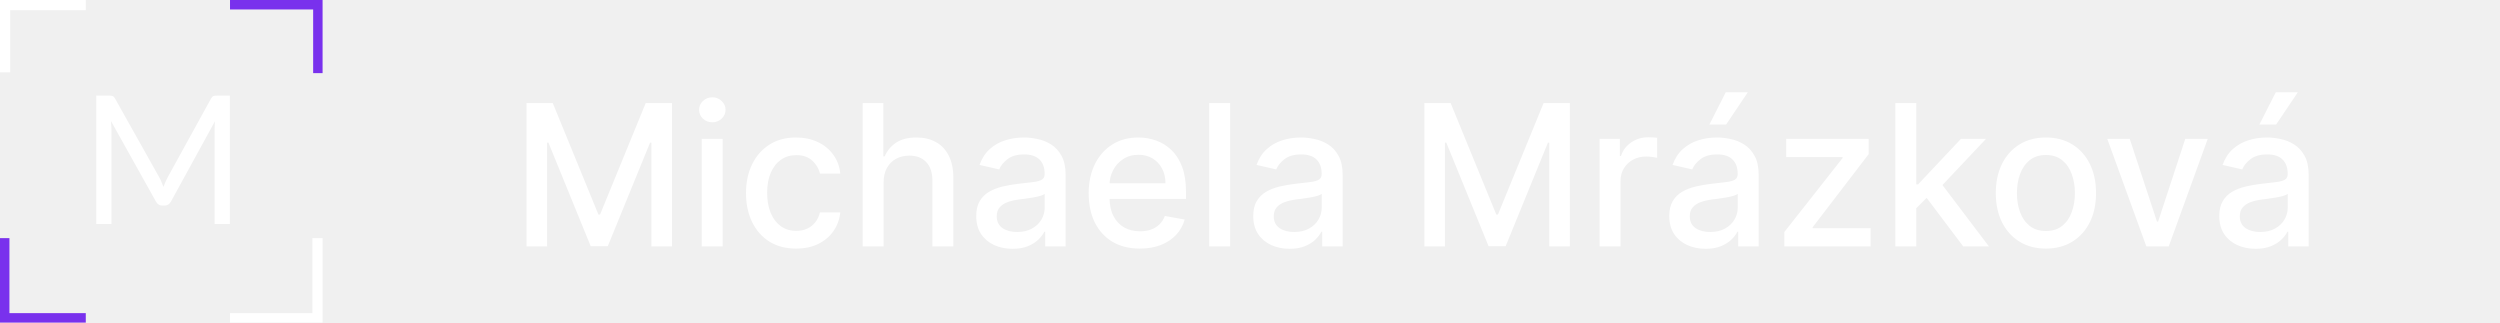
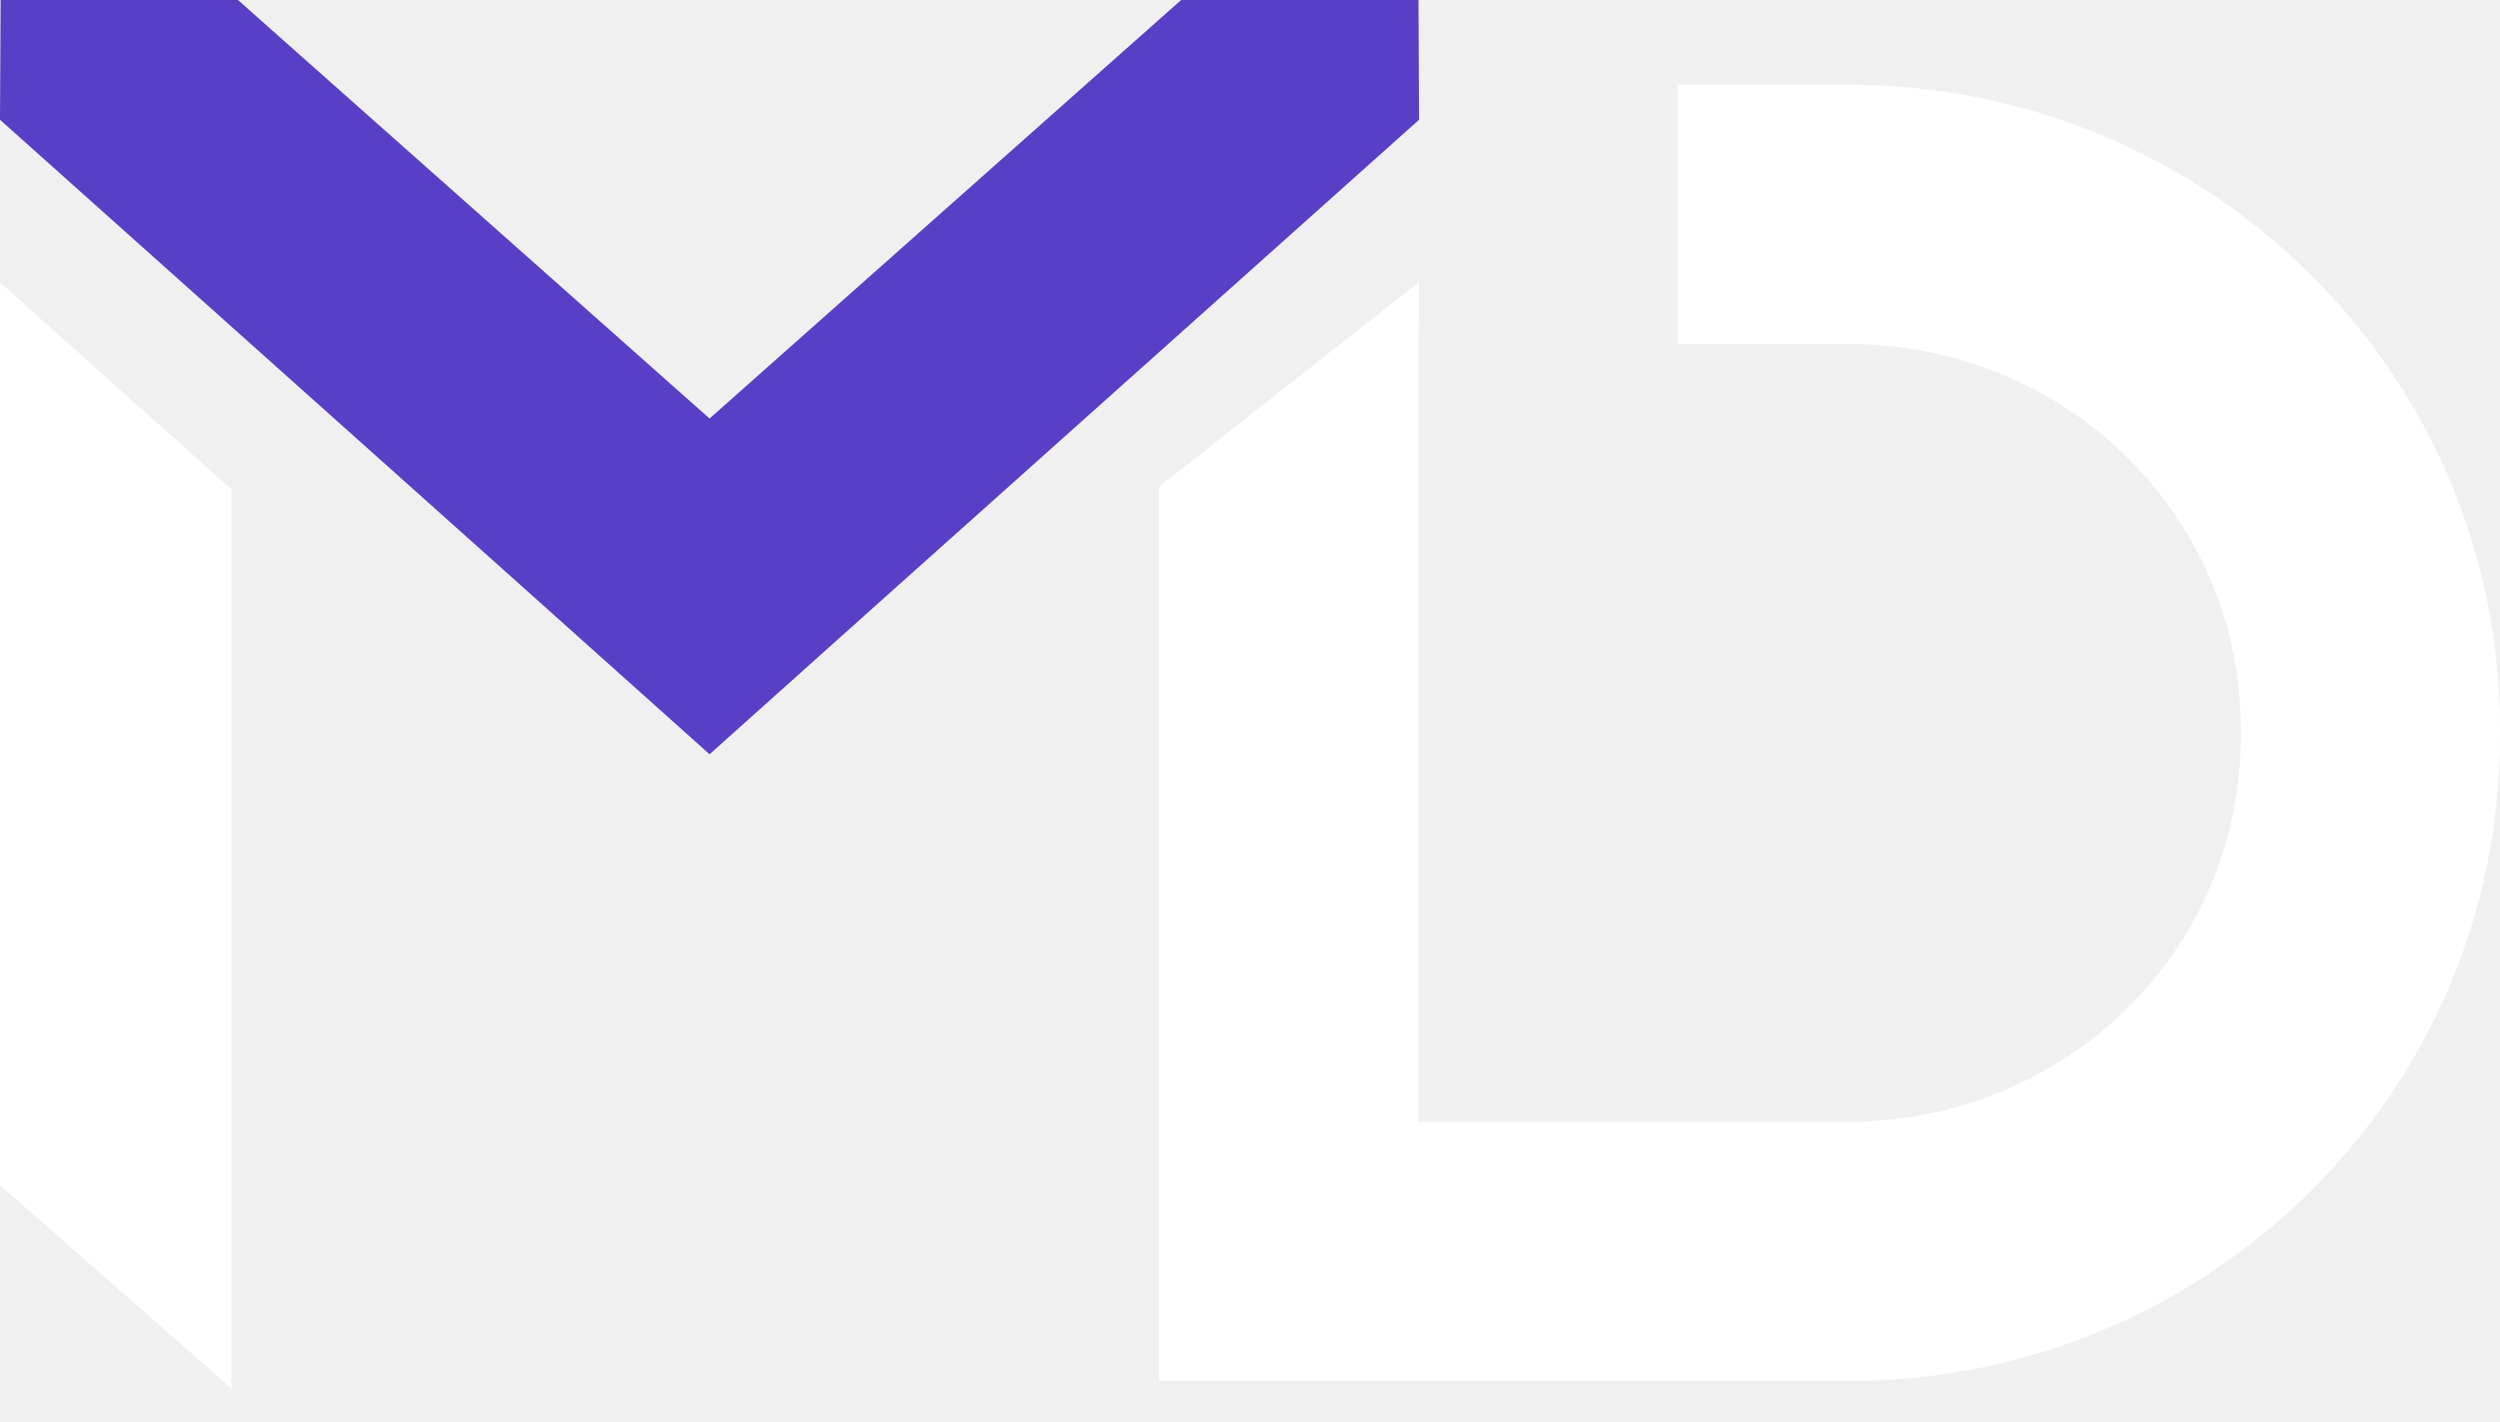
- <svg xmlns="http://www.w3.org/2000/svg" width="279" height="36" viewBox="0 0 279 36" fill="none">
-   <g clip-path="url(#clip0_76_3300)">
-     <path d="M25.669 0.303H35.697V8.159" stroke="#7931ED" stroke-width="1.5" stroke-miterlimit="10" />
-     <path d="M9.573 0.388H0.387V8.075" stroke="white" stroke-width="1.5" stroke-miterlimit="10" />
-     <path d="M9.573 35.697H0.303V26.574" stroke="#7931ED" stroke-width="1.5" stroke-miterlimit="10" />
-     <path d="M25.669 35.697H35.614V26.574" stroke="white" stroke-width="1.5" stroke-miterlimit="10" />
-     <path d="M17.79 19.82C17.883 19.98 17.963 20.15 18.03 20.33C18.103 20.503 18.173 20.68 18.24 20.86C18.307 20.673 18.377 20.497 18.45 20.33C18.523 20.157 18.607 19.983 18.7 19.81L23.55 11C23.637 10.847 23.727 10.753 23.82 10.72C23.913 10.687 24.047 10.67 24.22 10.67H25.65V25H23.95V14.47C23.95 14.33 23.953 14.18 23.96 14.02C23.967 13.86 23.977 13.697 23.99 13.53L19.08 22.49C18.913 22.79 18.68 22.94 18.38 22.94H18.1C17.8 22.94 17.567 22.79 17.4 22.49L12.38 13.5C12.4 13.673 12.413 13.843 12.42 14.01C12.433 14.177 12.44 14.33 12.44 14.47V25H10.74V10.67H12.17C12.343 10.67 12.477 10.687 12.57 10.72C12.663 10.753 12.753 10.847 12.84 11L17.79 19.82Z" fill="white" />
-   </g>
-   <path d="M58.758 11.5H61.688L66.781 23.938H66.969L72.062 11.5H74.992V27.5H72.695V15.922H72.547L67.828 27.477H65.922L61.203 15.914H61.055V27.5H58.758V11.5ZM78.314 27.5V15.5H80.65V27.5H78.314ZM79.494 13.648C79.088 13.648 78.739 13.513 78.447 13.242C78.161 12.966 78.018 12.638 78.018 12.258C78.018 11.872 78.161 11.544 78.447 11.273C78.739 10.997 79.088 10.859 79.494 10.859C79.9 10.859 80.247 10.997 80.533 11.273C80.825 11.544 80.971 11.872 80.971 12.258C80.971 12.638 80.825 12.966 80.533 13.242C80.247 13.513 79.9 13.648 79.494 13.648ZM88.848 27.742C87.686 27.742 86.686 27.479 85.848 26.953C85.014 26.422 84.374 25.69 83.926 24.758C83.478 23.826 83.254 22.758 83.254 21.555C83.254 20.336 83.483 19.26 83.941 18.328C84.4 17.391 85.046 16.659 85.879 16.133C86.712 15.607 87.694 15.344 88.824 15.344C89.736 15.344 90.548 15.513 91.262 15.852C91.975 16.185 92.551 16.654 92.988 17.258C93.431 17.862 93.694 18.568 93.777 19.375H91.504C91.379 18.812 91.092 18.328 90.644 17.922C90.202 17.516 89.608 17.312 88.863 17.312C88.212 17.312 87.642 17.484 87.152 17.828C86.668 18.167 86.29 18.651 86.019 19.281C85.749 19.906 85.613 20.646 85.613 21.5C85.613 22.375 85.746 23.13 86.012 23.766C86.277 24.401 86.652 24.893 87.137 25.242C87.626 25.591 88.202 25.766 88.863 25.766C89.306 25.766 89.707 25.685 90.066 25.523C90.431 25.357 90.736 25.12 90.981 24.812C91.231 24.505 91.405 24.135 91.504 23.703H93.777C93.694 24.479 93.441 25.172 93.019 25.781C92.598 26.391 92.033 26.87 91.324 27.219C90.621 27.568 89.796 27.742 88.848 27.742ZM98.611 20.375V27.5H96.275V11.5H98.58V17.453H98.728C99.01 16.807 99.439 16.294 100.018 15.914C100.596 15.534 101.351 15.344 102.283 15.344C103.106 15.344 103.825 15.513 104.439 15.852C105.059 16.19 105.538 16.695 105.877 17.367C106.221 18.034 106.393 18.867 106.393 19.867V27.5H104.057V20.148C104.057 19.268 103.83 18.586 103.377 18.102C102.924 17.612 102.294 17.367 101.486 17.367C100.934 17.367 100.439 17.484 100.002 17.719C99.57 17.953 99.228 18.297 98.978 18.75C98.734 19.198 98.611 19.74 98.611 20.375ZM113.002 27.766C112.242 27.766 111.554 27.625 110.939 27.344C110.325 27.057 109.838 26.643 109.479 26.102C109.124 25.56 108.947 24.896 108.947 24.109C108.947 23.432 109.077 22.875 109.338 22.438C109.598 22 109.95 21.654 110.393 21.398C110.835 21.143 111.33 20.951 111.877 20.82C112.424 20.69 112.981 20.591 113.549 20.523C114.268 20.44 114.851 20.372 115.299 20.32C115.747 20.263 116.072 20.172 116.275 20.047C116.479 19.922 116.58 19.719 116.58 19.438V19.383C116.58 18.701 116.387 18.172 116.002 17.797C115.622 17.422 115.054 17.234 114.299 17.234C113.512 17.234 112.893 17.409 112.439 17.758C111.992 18.102 111.682 18.484 111.51 18.906L109.314 18.406C109.575 17.677 109.955 17.088 110.455 16.641C110.96 16.188 111.541 15.859 112.197 15.656C112.854 15.448 113.544 15.344 114.268 15.344C114.747 15.344 115.255 15.401 115.791 15.516C116.333 15.625 116.838 15.828 117.307 16.125C117.781 16.422 118.169 16.846 118.471 17.398C118.773 17.945 118.924 18.656 118.924 19.531V27.5H116.643V25.859H116.549C116.398 26.162 116.171 26.458 115.869 26.75C115.567 27.042 115.179 27.284 114.705 27.477C114.231 27.669 113.663 27.766 113.002 27.766ZM113.51 25.891C114.156 25.891 114.708 25.763 115.166 25.508C115.63 25.253 115.981 24.919 116.221 24.508C116.465 24.091 116.588 23.646 116.588 23.172V21.625C116.505 21.708 116.343 21.787 116.104 21.859C115.869 21.927 115.601 21.987 115.299 22.039C114.997 22.086 114.702 22.13 114.416 22.172C114.13 22.208 113.89 22.24 113.697 22.266C113.244 22.323 112.83 22.419 112.455 22.555C112.085 22.69 111.788 22.885 111.564 23.141C111.346 23.391 111.236 23.724 111.236 24.141C111.236 24.719 111.45 25.156 111.877 25.453C112.304 25.745 112.848 25.891 113.51 25.891ZM127.207 27.742C126.025 27.742 125.007 27.49 124.152 26.984C123.303 26.474 122.647 25.758 122.184 24.836C121.725 23.909 121.496 22.823 121.496 21.578C121.496 20.349 121.725 19.266 122.184 18.328C122.647 17.391 123.293 16.659 124.121 16.133C124.954 15.607 125.928 15.344 127.043 15.344C127.72 15.344 128.376 15.456 129.012 15.68C129.647 15.904 130.217 16.255 130.723 16.734C131.228 17.213 131.626 17.836 131.918 18.602C132.21 19.362 132.355 20.287 132.355 21.375V22.203H122.816V20.453H130.066C130.066 19.838 129.941 19.294 129.691 18.82C129.441 18.341 129.09 17.963 128.637 17.688C128.189 17.412 127.663 17.273 127.059 17.273C126.402 17.273 125.829 17.435 125.34 17.758C124.855 18.076 124.48 18.492 124.215 19.008C123.954 19.518 123.824 20.073 123.824 20.672V22.039C123.824 22.841 123.965 23.523 124.246 24.086C124.533 24.648 124.931 25.078 125.441 25.375C125.952 25.667 126.548 25.812 127.23 25.812C127.673 25.812 128.077 25.75 128.441 25.625C128.806 25.495 129.121 25.302 129.387 25.047C129.652 24.792 129.855 24.477 129.996 24.102L132.207 24.5C132.03 25.151 131.712 25.721 131.254 26.211C130.801 26.695 130.23 27.073 129.543 27.344C128.861 27.609 128.082 27.742 127.207 27.742ZM137.283 11.5V27.5H134.947V11.5H137.283ZM143.918 27.766C143.158 27.766 142.47 27.625 141.855 27.344C141.241 27.057 140.754 26.643 140.395 26.102C140.04 25.56 139.863 24.896 139.863 24.109C139.863 23.432 139.993 22.875 140.254 22.438C140.514 22 140.866 21.654 141.309 21.398C141.751 21.143 142.246 20.951 142.793 20.82C143.34 20.69 143.897 20.591 144.465 20.523C145.184 20.44 145.767 20.372 146.215 20.32C146.663 20.263 146.988 20.172 147.191 20.047C147.395 19.922 147.496 19.719 147.496 19.438V19.383C147.496 18.701 147.303 18.172 146.918 17.797C146.538 17.422 145.97 17.234 145.215 17.234C144.428 17.234 143.809 17.409 143.355 17.758C142.908 18.102 142.598 18.484 142.426 18.906L140.23 18.406C140.491 17.677 140.871 17.088 141.371 16.641C141.876 16.188 142.457 15.859 143.113 15.656C143.77 15.448 144.46 15.344 145.184 15.344C145.663 15.344 146.171 15.401 146.707 15.516C147.249 15.625 147.754 15.828 148.223 16.125C148.697 16.422 149.085 16.846 149.387 17.398C149.689 17.945 149.84 18.656 149.84 19.531V27.5H147.559V25.859H147.465C147.314 26.162 147.087 26.458 146.785 26.75C146.483 27.042 146.095 27.284 145.621 27.477C145.147 27.669 144.579 27.766 143.918 27.766ZM144.426 25.891C145.072 25.891 145.624 25.763 146.082 25.508C146.546 25.253 146.897 24.919 147.137 24.508C147.382 24.091 147.504 23.646 147.504 23.172V21.625C147.421 21.708 147.259 21.787 147.02 21.859C146.785 21.927 146.517 21.987 146.215 22.039C145.913 22.086 145.618 22.13 145.332 22.172C145.046 22.208 144.806 22.24 144.613 22.266C144.16 22.323 143.746 22.419 143.371 22.555C143.001 22.69 142.704 22.885 142.48 23.141C142.262 23.391 142.152 23.724 142.152 24.141C142.152 24.719 142.366 25.156 142.793 25.453C143.22 25.745 143.764 25.891 144.426 25.891ZM158.961 11.5H161.891L166.984 23.938H167.172L172.266 11.5H175.195V27.5H172.898V15.922H172.75L168.031 27.477H166.125L161.406 15.914H161.258V27.5H158.961V11.5ZM178.518 27.5V15.5H180.775V17.406H180.9C181.119 16.76 181.505 16.253 182.057 15.883C182.614 15.508 183.244 15.32 183.947 15.32C184.093 15.32 184.265 15.325 184.463 15.336C184.666 15.346 184.825 15.359 184.939 15.375V17.609C184.846 17.583 184.679 17.555 184.439 17.523C184.2 17.487 183.96 17.469 183.721 17.469C183.169 17.469 182.676 17.586 182.244 17.82C181.817 18.049 181.479 18.37 181.229 18.781C180.979 19.188 180.854 19.651 180.854 20.172V27.5H178.518ZM190.346 27.766C189.585 27.766 188.898 27.625 188.283 27.344C187.669 27.057 187.182 26.643 186.822 26.102C186.468 25.56 186.291 24.896 186.291 24.109C186.291 23.432 186.421 22.875 186.682 22.438C186.942 22 187.294 21.654 187.736 21.398C188.179 21.143 188.674 20.951 189.221 20.82C189.768 20.69 190.325 20.591 190.893 20.523C191.611 20.44 192.195 20.372 192.643 20.32C193.09 20.263 193.416 20.172 193.619 20.047C193.822 19.922 193.924 19.719 193.924 19.438V19.383C193.924 18.701 193.731 18.172 193.346 17.797C192.965 17.422 192.398 17.234 191.643 17.234C190.856 17.234 190.236 17.409 189.783 17.758C189.335 18.102 189.025 18.484 188.854 18.906L186.658 18.406C186.919 17.677 187.299 17.088 187.799 16.641C188.304 16.188 188.885 15.859 189.541 15.656C190.197 15.448 190.887 15.344 191.611 15.344C192.09 15.344 192.598 15.401 193.135 15.516C193.676 15.625 194.182 15.828 194.65 16.125C195.124 16.422 195.512 16.846 195.814 17.398C196.117 17.945 196.268 18.656 196.268 19.531V27.5H193.986V25.859H193.893C193.742 26.162 193.515 26.458 193.213 26.75C192.911 27.042 192.523 27.284 192.049 27.477C191.575 27.669 191.007 27.766 190.346 27.766ZM190.854 25.891C191.499 25.891 192.051 25.763 192.51 25.508C192.973 25.253 193.325 24.919 193.564 24.508C193.809 24.091 193.932 23.646 193.932 23.172V21.625C193.848 21.708 193.687 21.787 193.447 21.859C193.213 21.927 192.945 21.987 192.643 22.039C192.34 22.086 192.046 22.13 191.76 22.172C191.473 22.208 191.234 22.24 191.041 22.266C190.588 22.323 190.174 22.419 189.799 22.555C189.429 22.69 189.132 22.885 188.908 23.141C188.689 23.391 188.58 23.724 188.58 24.141C188.58 24.719 188.794 25.156 189.221 25.453C189.648 25.745 190.192 25.891 190.854 25.891ZM190.768 13.898L192.596 10.297H195.057L192.635 13.898H190.768ZM199.129 27.5V25.898L205.629 17.641V17.531H199.34V15.5H208.543V17.203L202.293 25.359V25.469H208.762V27.5H199.129ZM213.666 23.43L213.65 20.578H214.057L218.838 15.5H221.635L216.182 21.281H215.814L213.666 23.43ZM211.518 27.5V11.5H213.854V27.5H211.518ZM219.096 27.5L214.799 21.797L216.408 20.164L221.963 27.5H219.096ZM228.324 27.742C227.199 27.742 226.217 27.484 225.379 26.969C224.54 26.453 223.889 25.732 223.426 24.805C222.962 23.878 222.73 22.794 222.73 21.555C222.73 20.31 222.962 19.221 223.426 18.289C223.889 17.357 224.54 16.633 225.379 16.117C226.217 15.602 227.199 15.344 228.324 15.344C229.449 15.344 230.431 15.602 231.27 16.117C232.108 16.633 232.759 17.357 233.223 18.289C233.686 19.221 233.918 20.31 233.918 21.555C233.918 22.794 233.686 23.878 233.223 24.805C232.759 25.732 232.108 26.453 231.27 26.969C230.431 27.484 229.449 27.742 228.324 27.742ZM228.332 25.781C229.061 25.781 229.665 25.588 230.145 25.203C230.624 24.818 230.978 24.305 231.207 23.664C231.441 23.023 231.559 22.318 231.559 21.547C231.559 20.781 231.441 20.078 231.207 19.438C230.978 18.792 230.624 18.273 230.145 17.883C229.665 17.492 229.061 17.297 228.332 17.297C227.598 17.297 226.988 17.492 226.504 17.883C226.025 18.273 225.668 18.792 225.434 19.438C225.204 20.078 225.09 20.781 225.09 21.547C225.09 22.318 225.204 23.023 225.434 23.664C225.668 24.305 226.025 24.818 226.504 25.203C226.988 25.588 227.598 25.781 228.332 25.781ZM246.383 15.5L242.031 27.5H239.531L235.172 15.5H237.68L240.719 24.734H240.844L243.875 15.5H246.383ZM251.727 27.766C250.966 27.766 250.279 27.625 249.664 27.344C249.049 27.057 248.563 26.643 248.203 26.102C247.849 25.56 247.672 24.896 247.672 24.109C247.672 23.432 247.802 22.875 248.063 22.438C248.323 22 248.674 21.654 249.117 21.398C249.56 21.143 250.055 20.951 250.602 20.82C251.148 20.69 251.706 20.591 252.273 20.523C252.992 20.44 253.576 20.372 254.023 20.32C254.471 20.263 254.797 20.172 255 20.047C255.203 19.922 255.305 19.719 255.305 19.438V19.383C255.305 18.701 255.112 18.172 254.727 17.797C254.346 17.422 253.779 17.234 253.023 17.234C252.237 17.234 251.617 17.409 251.164 17.758C250.716 18.102 250.406 18.484 250.234 18.906L248.039 18.406C248.299 17.677 248.68 17.088 249.18 16.641C249.685 16.188 250.266 15.859 250.922 15.656C251.578 15.448 252.268 15.344 252.992 15.344C253.471 15.344 253.979 15.401 254.516 15.516C255.057 15.625 255.563 15.828 256.031 16.125C256.505 16.422 256.893 16.846 257.195 17.398C257.497 17.945 257.648 18.656 257.648 19.531V27.5H255.367V25.859H255.273C255.122 26.162 254.896 26.458 254.594 26.75C254.292 27.042 253.904 27.284 253.43 27.477C252.956 27.669 252.388 27.766 251.727 27.766ZM252.234 25.891C252.88 25.891 253.432 25.763 253.891 25.508C254.354 25.253 254.706 24.919 254.945 24.508C255.19 24.091 255.313 23.646 255.313 23.172V21.625C255.229 21.708 255.068 21.787 254.828 21.859C254.594 21.927 254.326 21.987 254.023 22.039C253.721 22.086 253.427 22.13 253.141 22.172C252.854 22.208 252.615 22.24 252.422 22.266C251.969 22.323 251.555 22.419 251.18 22.555C250.81 22.69 250.513 22.885 250.289 23.141C250.07 23.391 249.961 23.724 249.961 24.141C249.961 24.719 250.174 25.156 250.602 25.453C251.029 25.745 251.573 25.891 252.234 25.891ZM252.148 13.898L253.977 10.297H256.438L254.016 13.898H252.148Z" fill="white" />
-   <defs>
-     <clipPath id="clip0_76_3300">
-       <rect width="36" height="36" fill="white" />
-     </clipPath>
-   </defs>
+ <svg xmlns="http://www.w3.org/2000/svg" width="51" height="29" viewBox="0 0 51 29" fill="none">
+   <path d="M4.721 9.983V28.324L0 24.175V5.763L4.721 9.983Z" fill="white" />
+   <path d="M28.949 2.443L18.316 11.948L14.475 15.387L10.633 11.948L0 2.443L0.013 0H4.854L14.475 8.538L24.095 0H28.937L28.949 2.443Z" fill="#583FC5" />
+   <path fill-rule="evenodd" clip-rule="evenodd" d="M23.649 9.928V14.951V28.173H28.937H37.704C45.017 28.173 51 22.338 51 15.025C51 15 50.999 14.976 50.999 14.951C50.999 14.926 51 14.901 51 14.877C51 7.564 45.017 1.729 37.704 1.729H34.226V7.017H37.704C42.108 7.017 45.712 10.472 45.712 14.876C45.712 14.901 45.711 14.925 45.711 14.95C45.711 14.975 45.712 15 45.712 15.025C45.712 19.429 42.108 22.883 37.704 22.883H28.937V20.859V17.594V17.091V12.306V9.483V7.017L28.949 5.752L23.649 9.928Z" fill="white" />
</svg>
